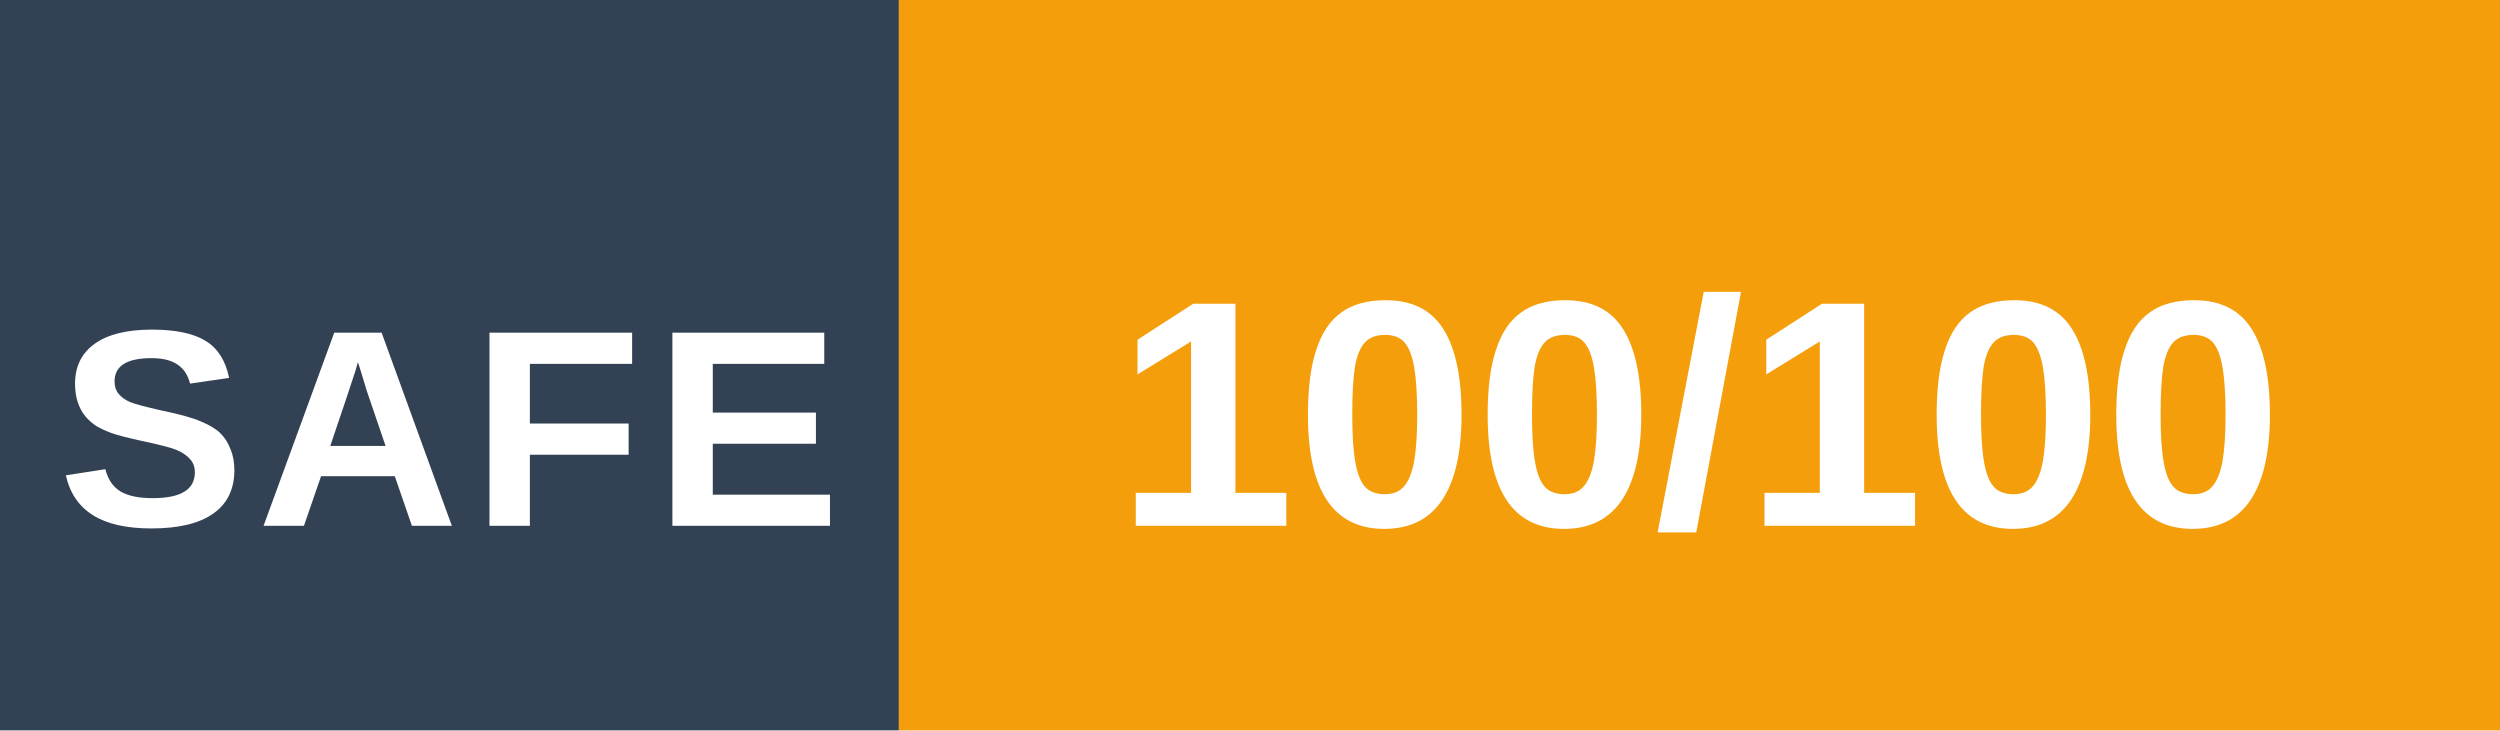
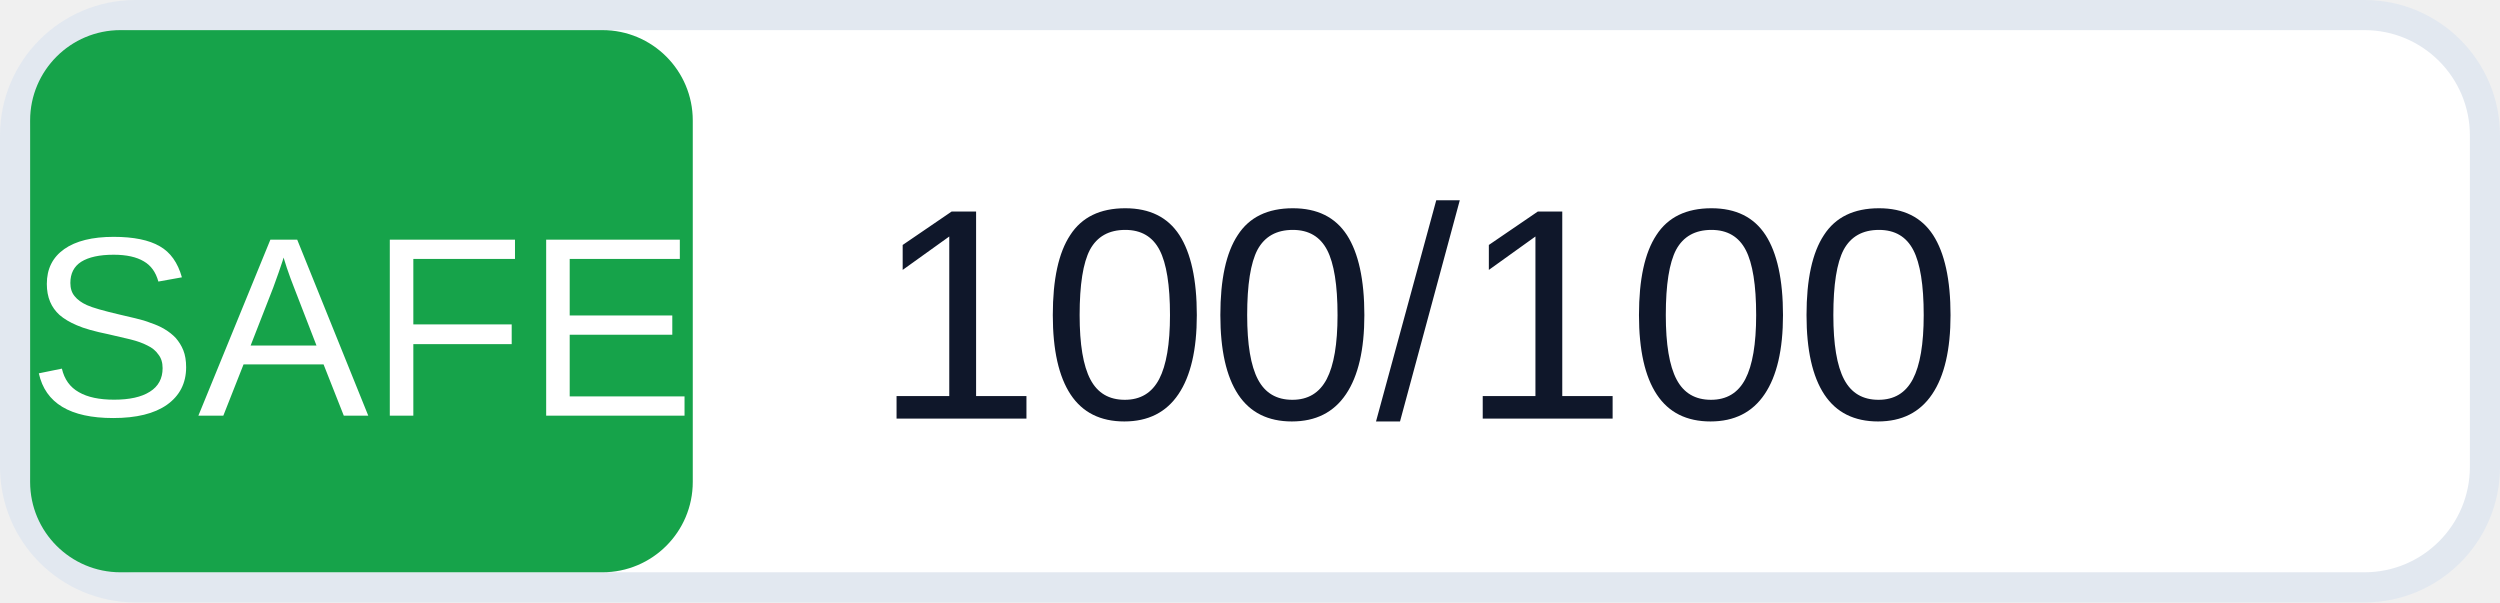
- <svg xmlns="http://www.w3.org/2000/svg" width="89" height="26" viewBox="0 0 89 26" role="img" aria-label="SAFE: 100/100">
-   <g font-family="Segoe UI,Helvetica Neue,Arial,sans-serif">
-     <rect width="32" height="26" fill="#334155" />
-     <rect x="32" width="57" height="26" fill="#f59e0b" />
-     <text x="16.0" y="18.72" fill="#ffffff" font-size="10" font-weight="700" text-anchor="middle" letter-spacing=".4">SAFE</text>
-     <text x="60.5" y="18.72" fill="#ffffff" font-size="11.5" font-weight="800" text-anchor="middle">100/100</text>
-   </g>
+ <svg xmlns="http://www.w3.org/2000/svg" width="83" height="20" viewBox="0 0 83 20" role="img" aria-label="SAFE 100/100">
+   <rect x="0.5" y="0.5" width="82" height="19" rx="4" fill="#ffffff" stroke="#e2e8f0" stroke-width="1" />
+   <rect x="1" y="1" width="22" height="18" rx="3" fill="#16a34a" />
+   <text x="12" y="13.8" fill="#ffffff" font-size="8.5" font-weight="500" text-anchor="middle" font-family="Segoe UI,Arial,sans-serif">SAFE</text>
+   <text x="29" y="13.9" fill="#0f172a" font-size="10" font-weight="500" font-family="Segoe UI,Arial,sans-serif">100/100</text>
</svg>
